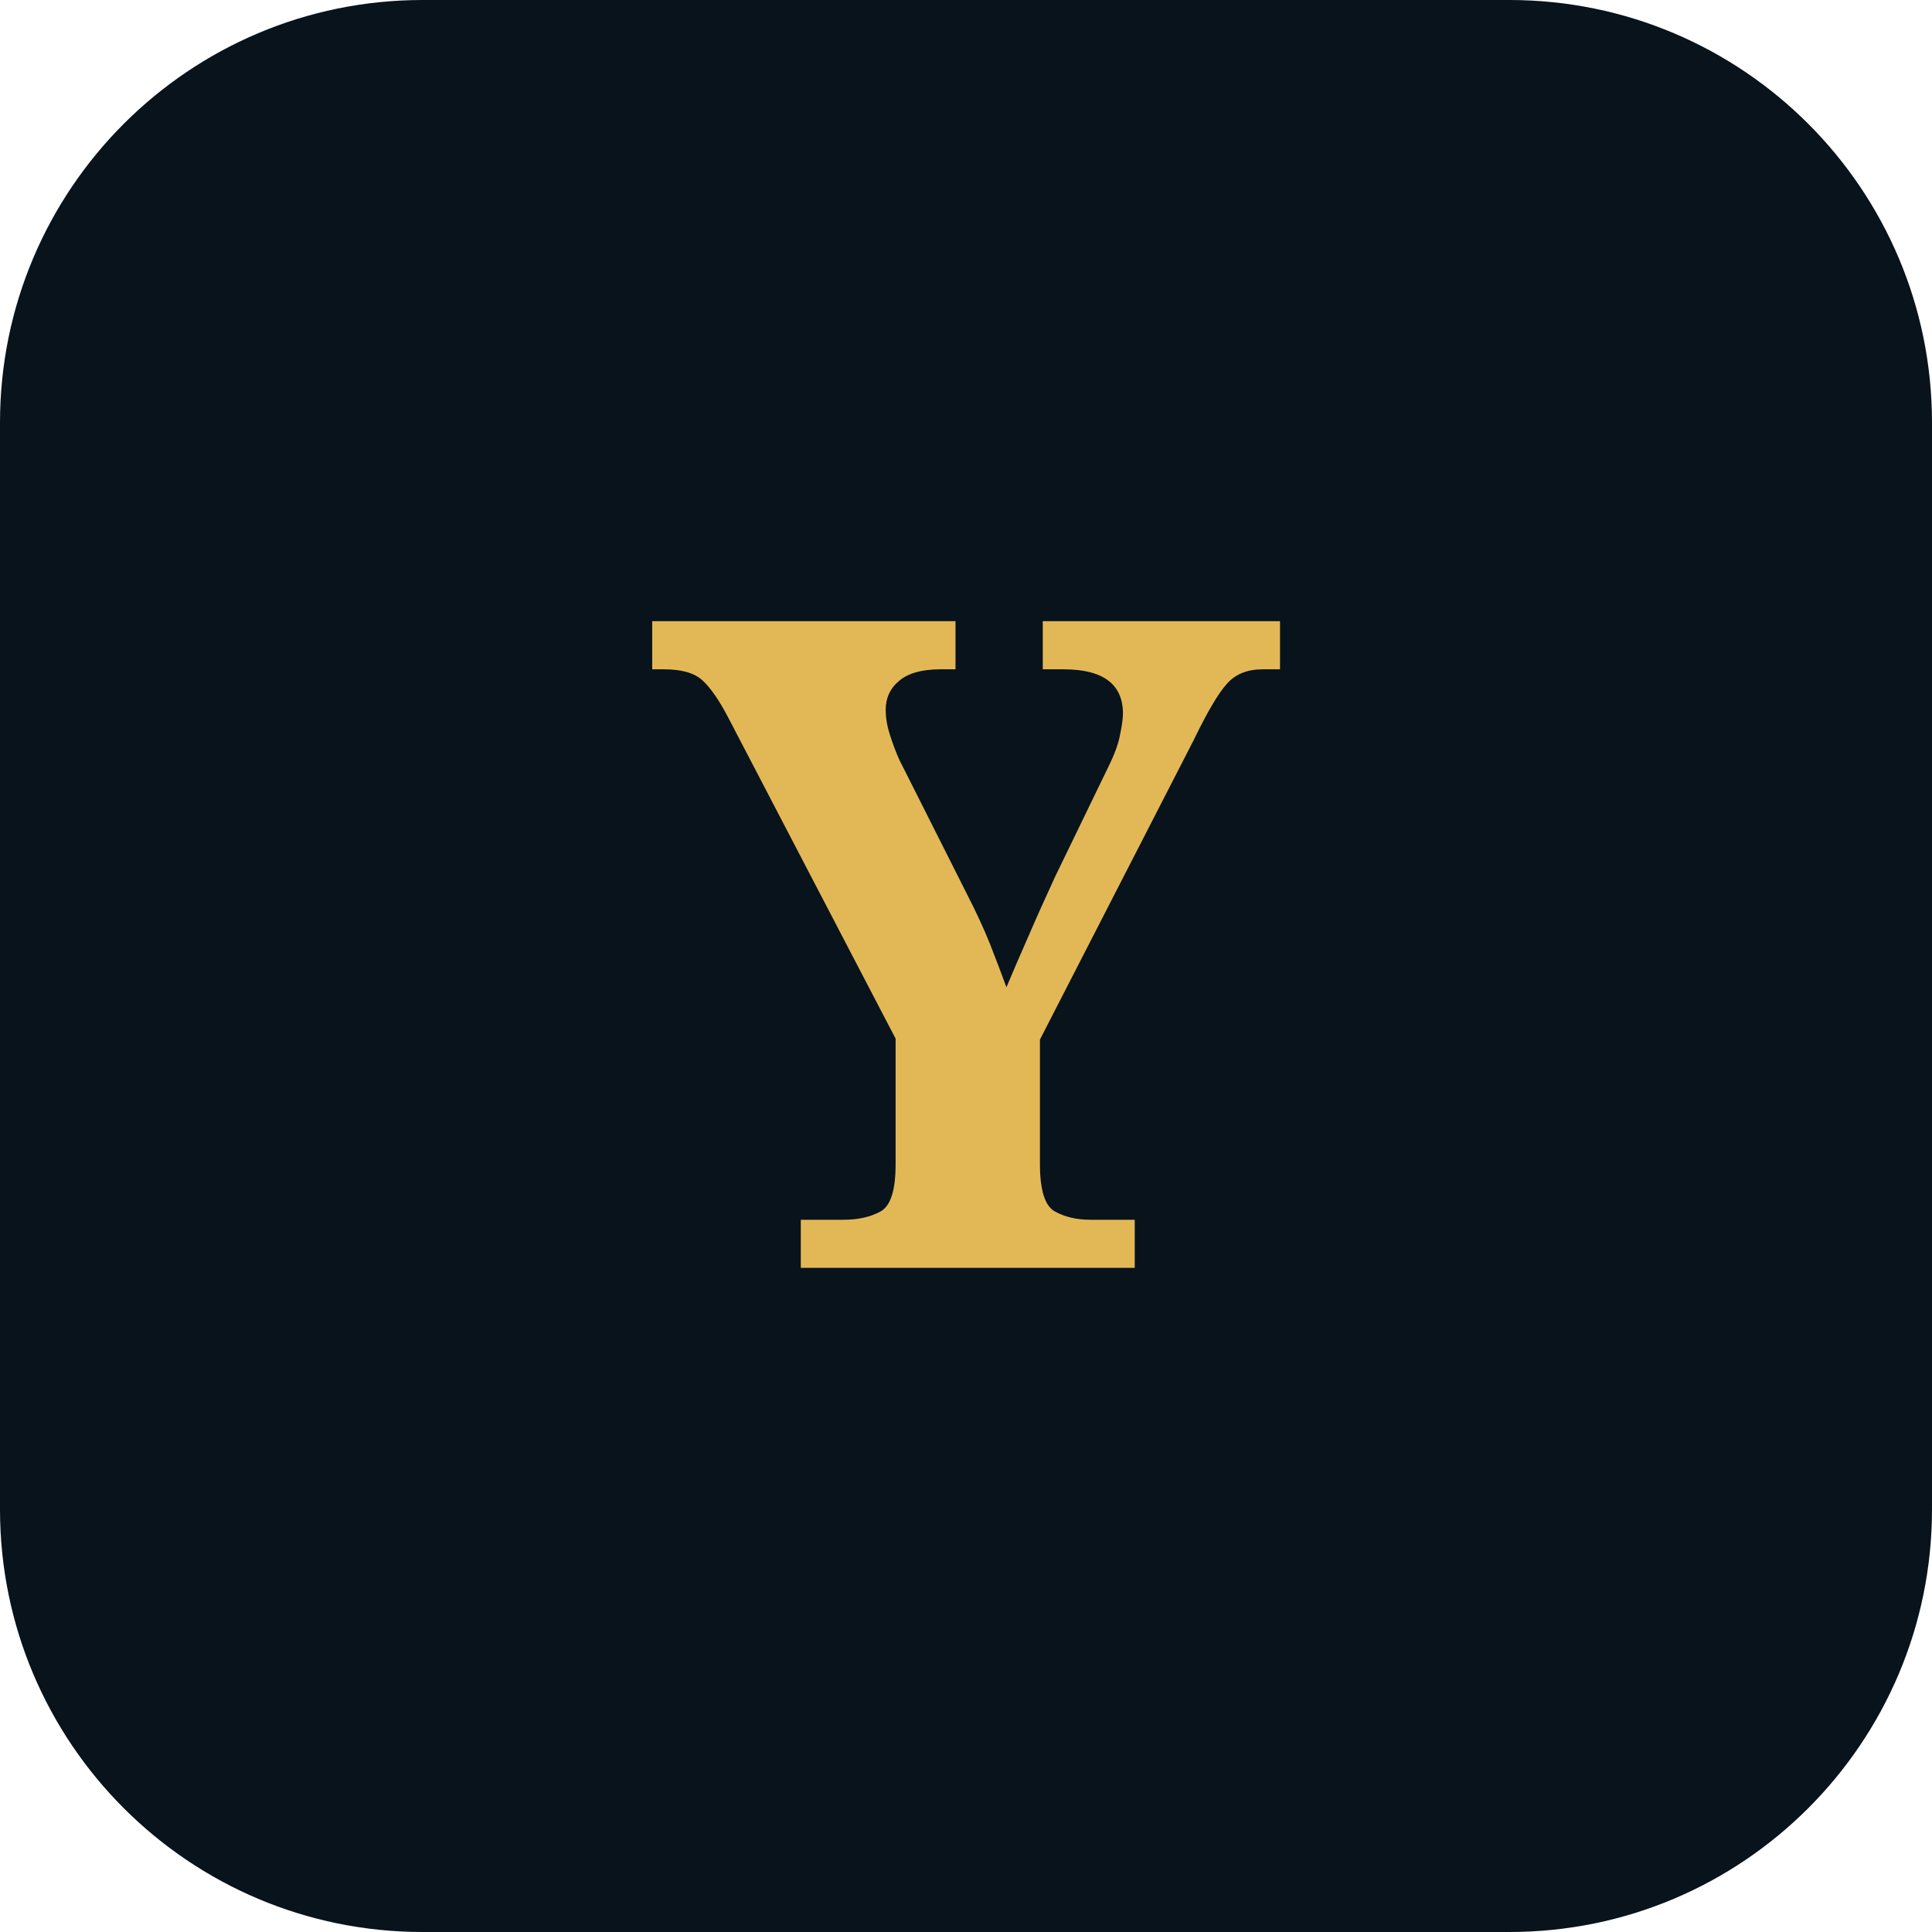
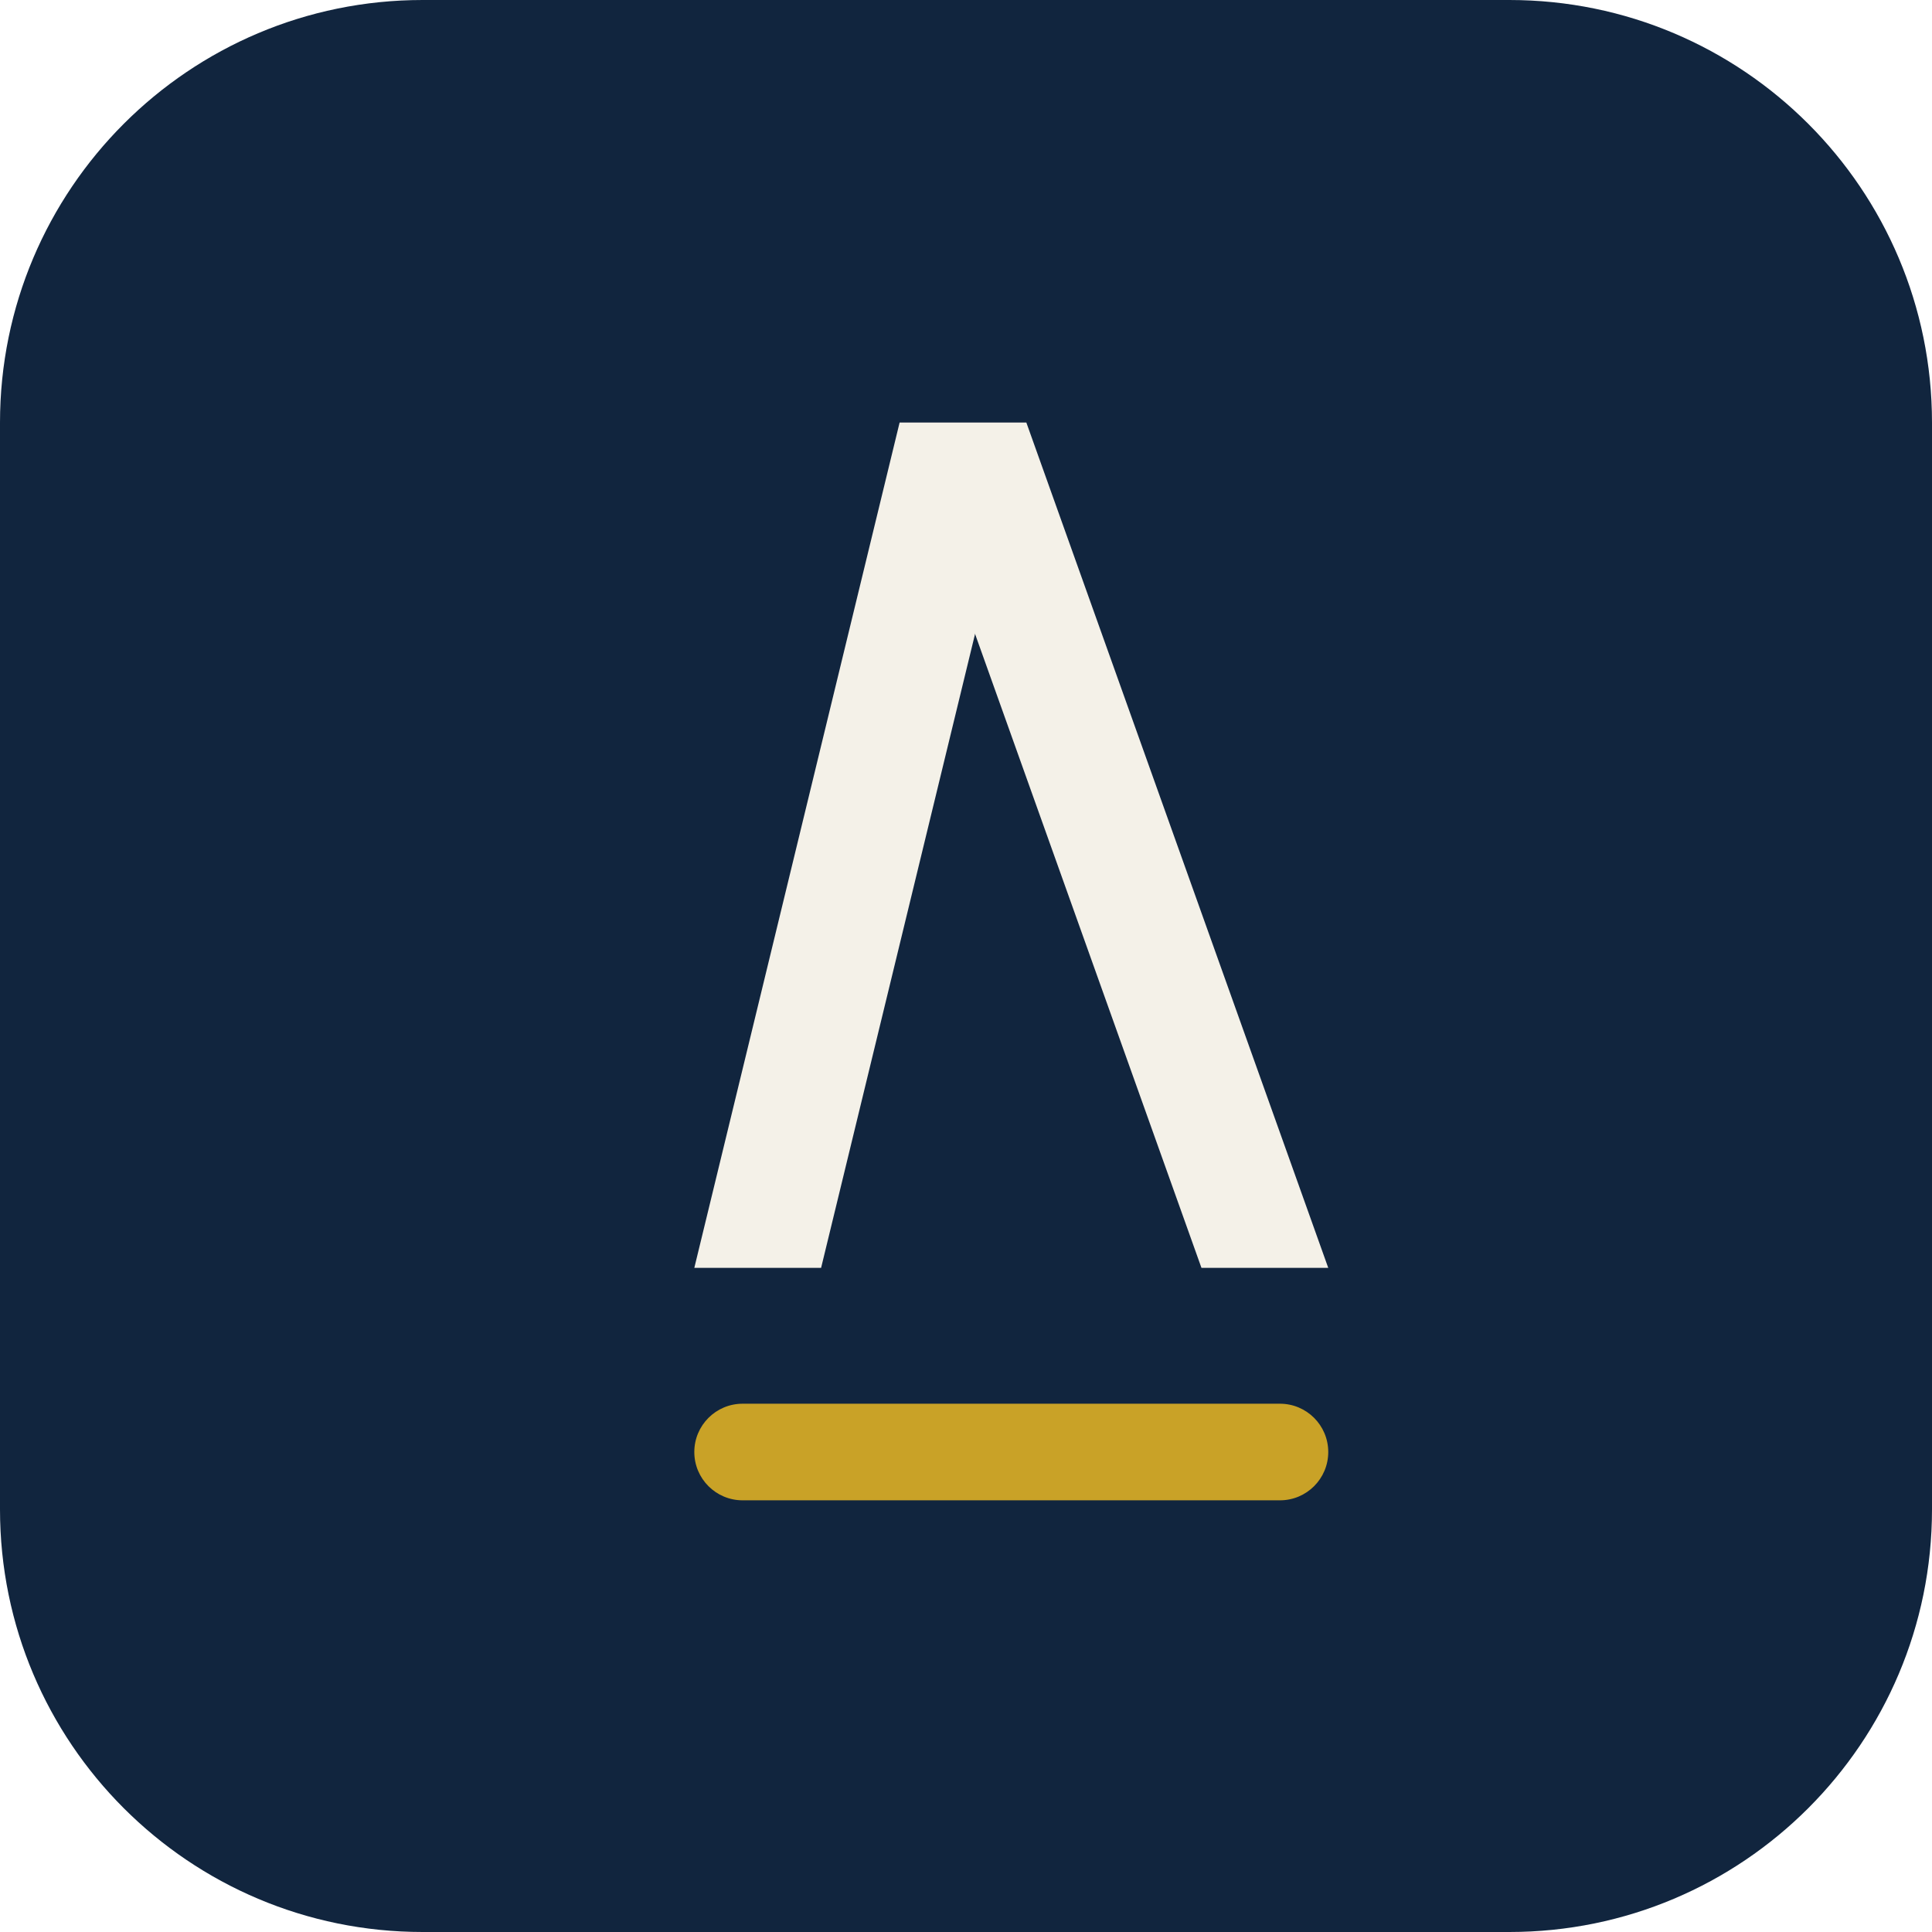
- <svg xmlns="http://www.w3.org/2000/svg" viewBox="0 0 64 64">
-   <rect width="64" height="64" rx="14" fill="#08131c" />
-   <text x="32" y="42" font-family="Georgia,serif" font-size="30" font-weight="700" text-anchor="middle" fill="#e2b857">Y</text>
+ <svg xmlns="http://www.w3.org/2000/svg" viewBox="0 0 64 64" width="64" height="64" role="img" aria-label="AKTUAL MEDIA">
+   <rect width="64" height="64" rx="14" fill="#11253E" />
+   <g fill="#F4F1E8">
+     <polygon points="23,42 29.8,14 34,14 27.2,42" />
+     <polygon points="29.8,14 34,14 44,42 39.8,42" />
+   </g>
+   <rect x="23" y="46.5" width="21" height="3.2" rx="1.6" fill="#C9A227" />
</svg>
